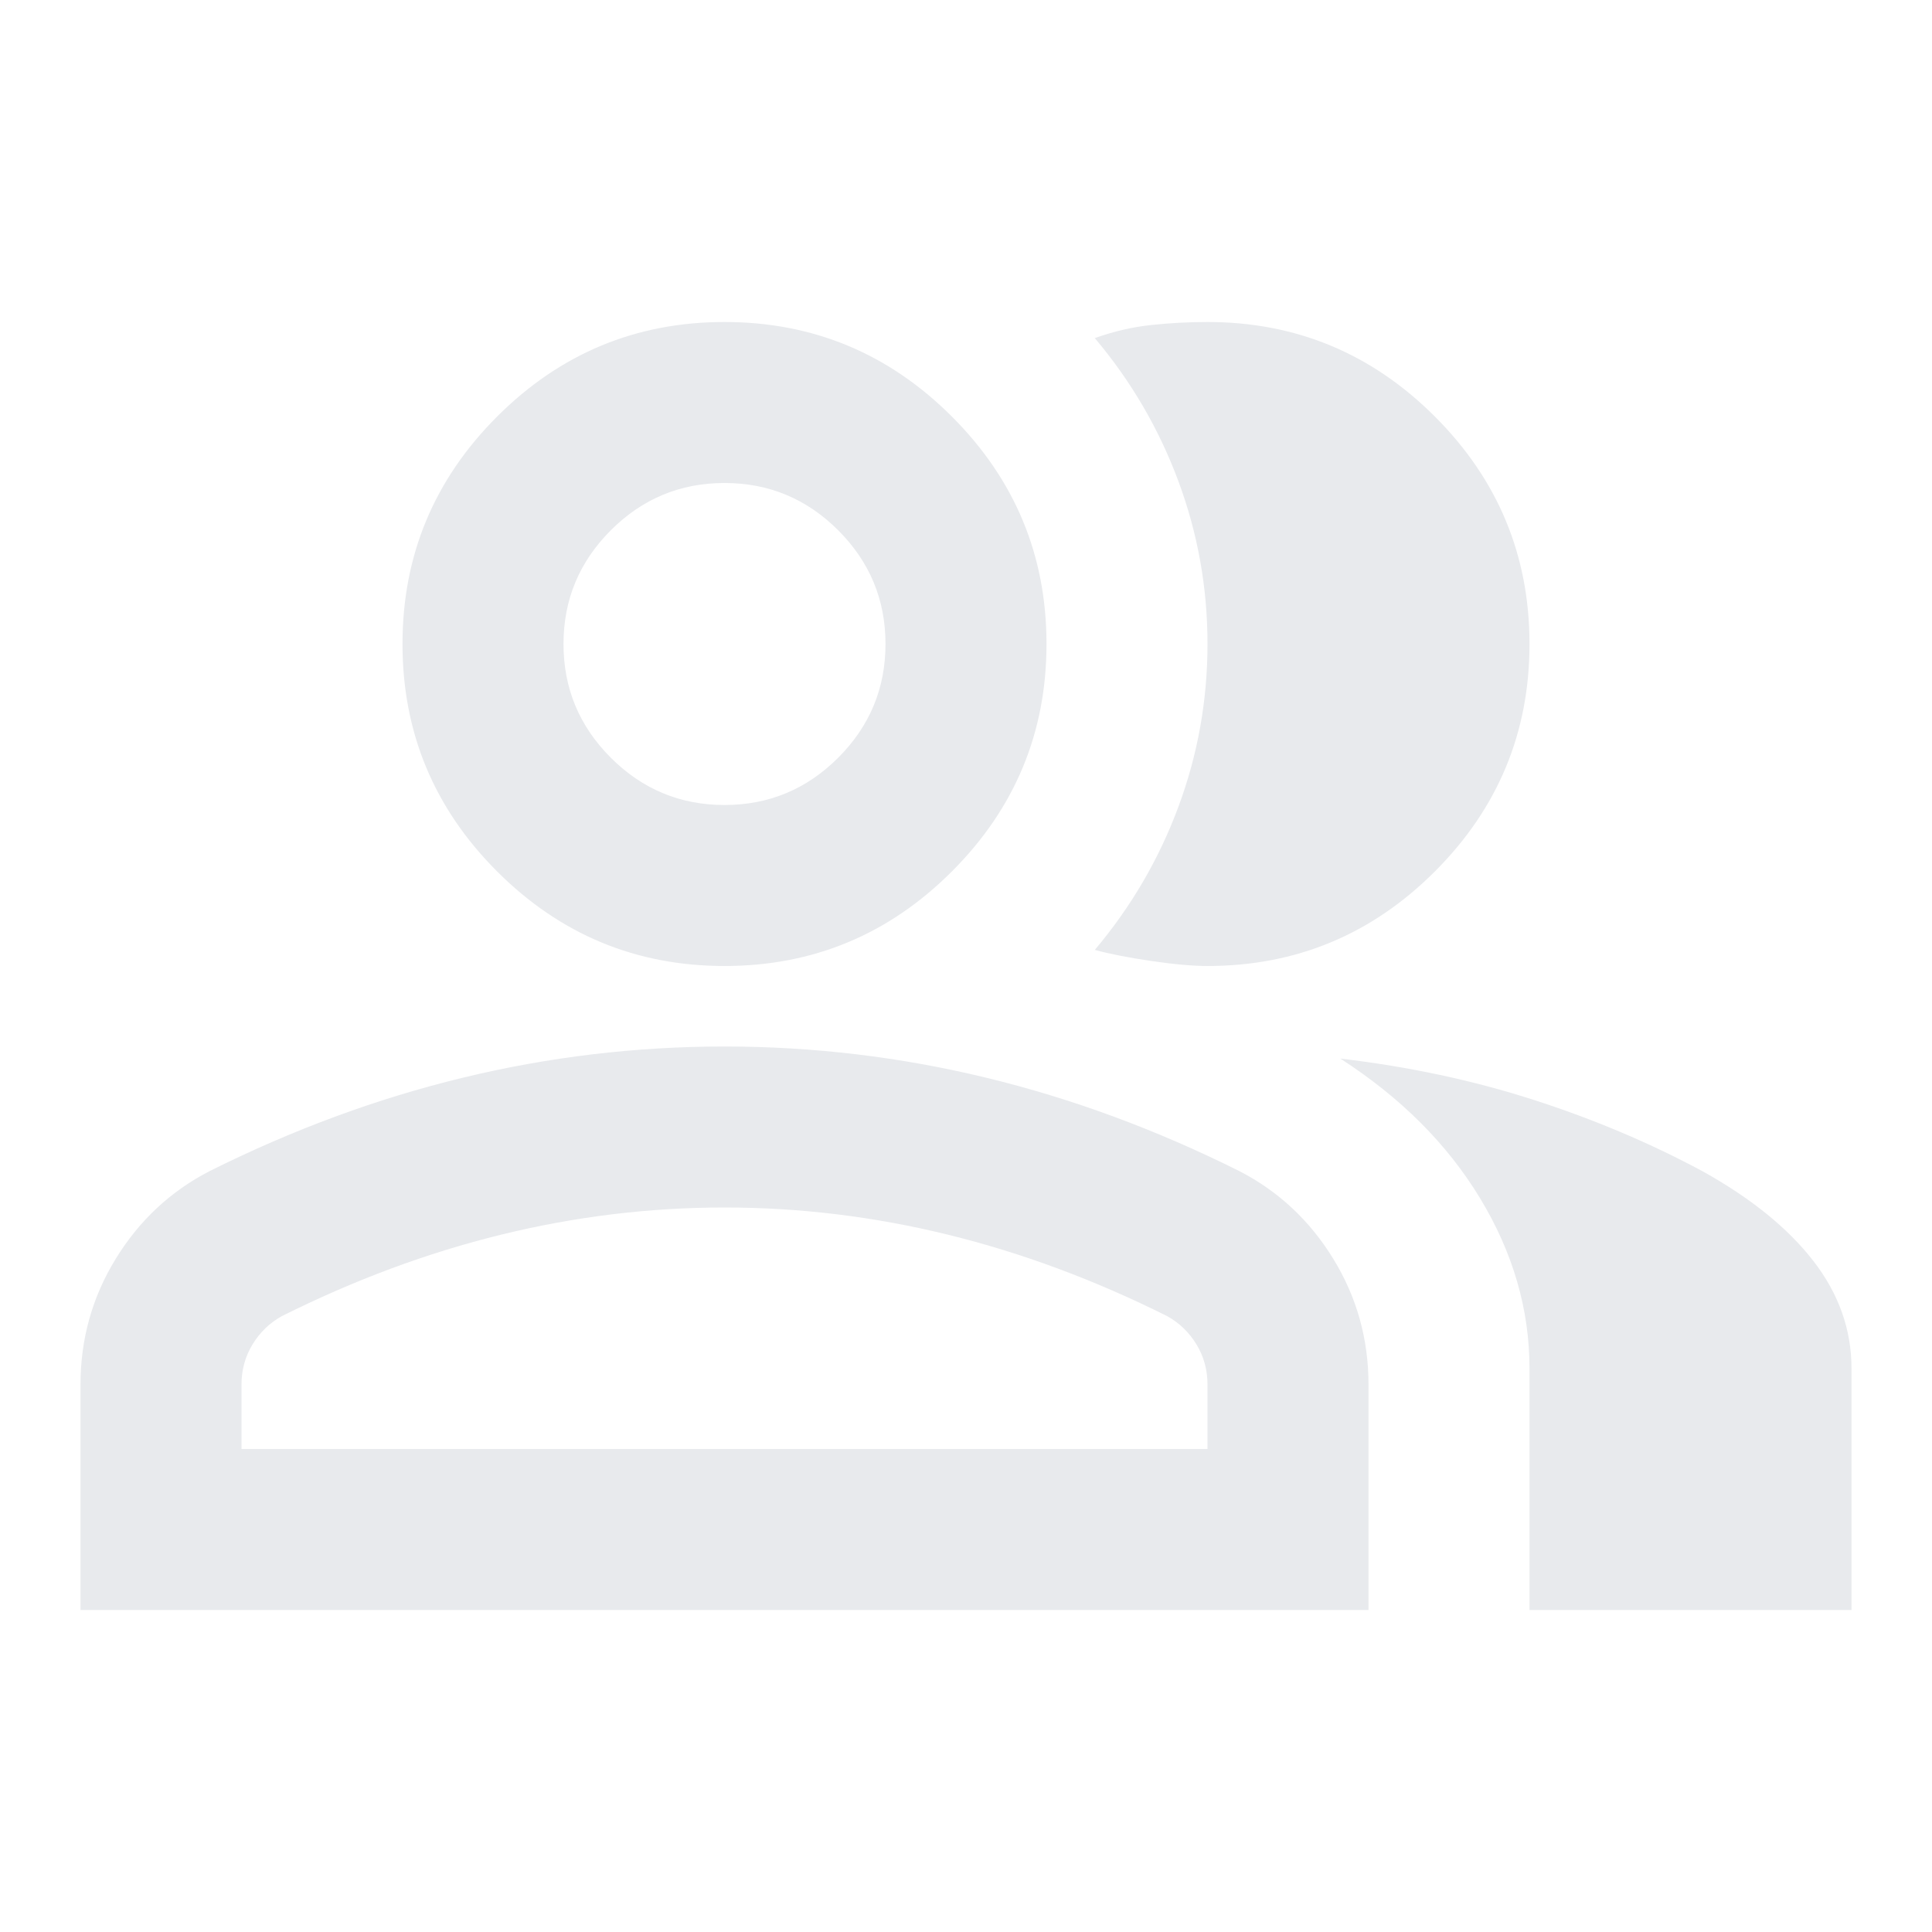
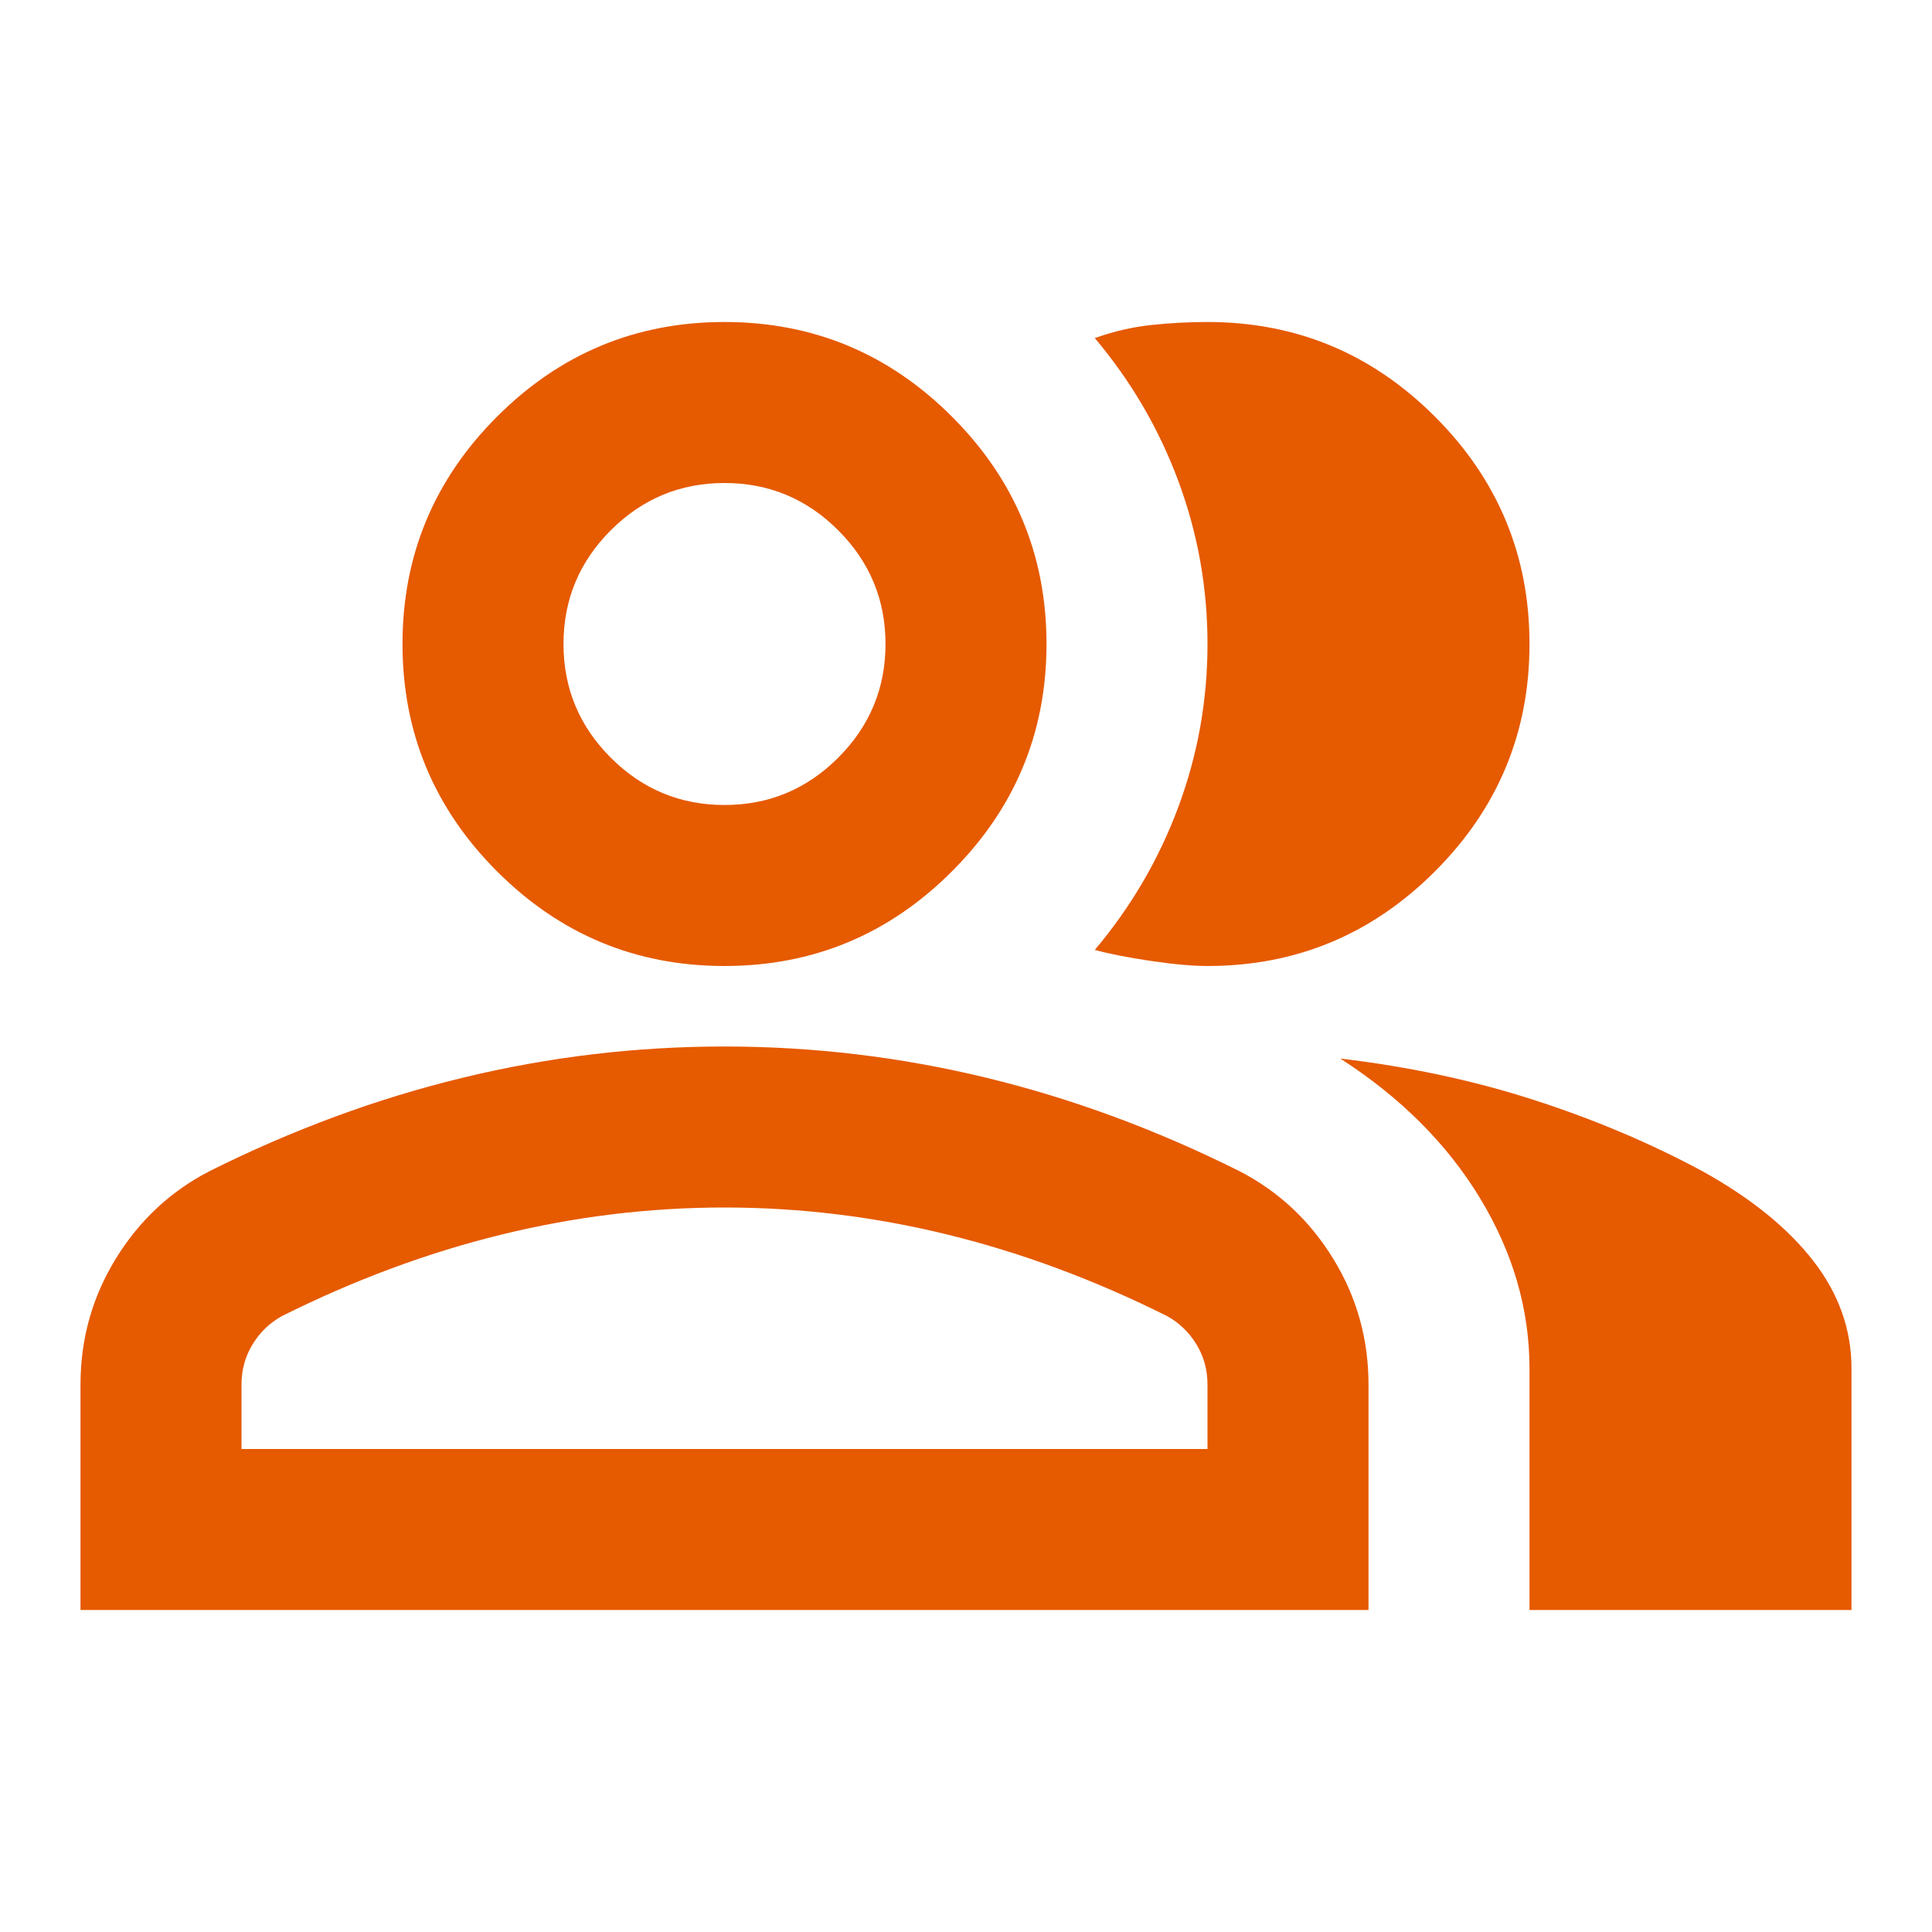
- <svg xmlns="http://www.w3.org/2000/svg" height="24px" viewBox="0 -960 960 960" width="24px" fill="#e8eaed">
+ <svg xmlns="http://www.w3.org/2000/svg" height="24px" viewBox="0 -960 960 960" width="24px" fill="#e65a00">
  <path d="M40-160v-112q0-34 17.5-62.5T104-378q62-31 126-46.5T360-440q66 0 130 15.5T616-378q29 15 46.5 43.5T680-272v112H40Zm720 0v-120q0-44-24.5-84.5T666-434q51 6 96 20.5t84 35.5q36 20 55 44.5t19 53.5v120H760ZM360-480q-66 0-113-47t-47-113q0-66 47-113t113-47q66 0 113 47t47 113q0 66-47 113t-113 47Zm400-160q0 66-47 113t-113 47q-11 0-28-2.5t-28-5.5q27-32 41.5-71t14.5-81q0-42-14.5-81T544-792q14-5 28-6.5t28-1.5q66 0 113 47t47 113ZM120-240h480v-32q0-11-5.5-20T580-306q-54-27-109-40.5T360-360q-56 0-111 13.5T140-306q-9 5-14.5 14t-5.5 20v32Zm240-320q33 0 56.5-23.5T440-640q0-33-23.5-56.5T360-720q-33 0-56.5 23.5T280-640q0 33 23.5 56.5T360-560Zm0 320Zm0-400Z" />
</svg>
